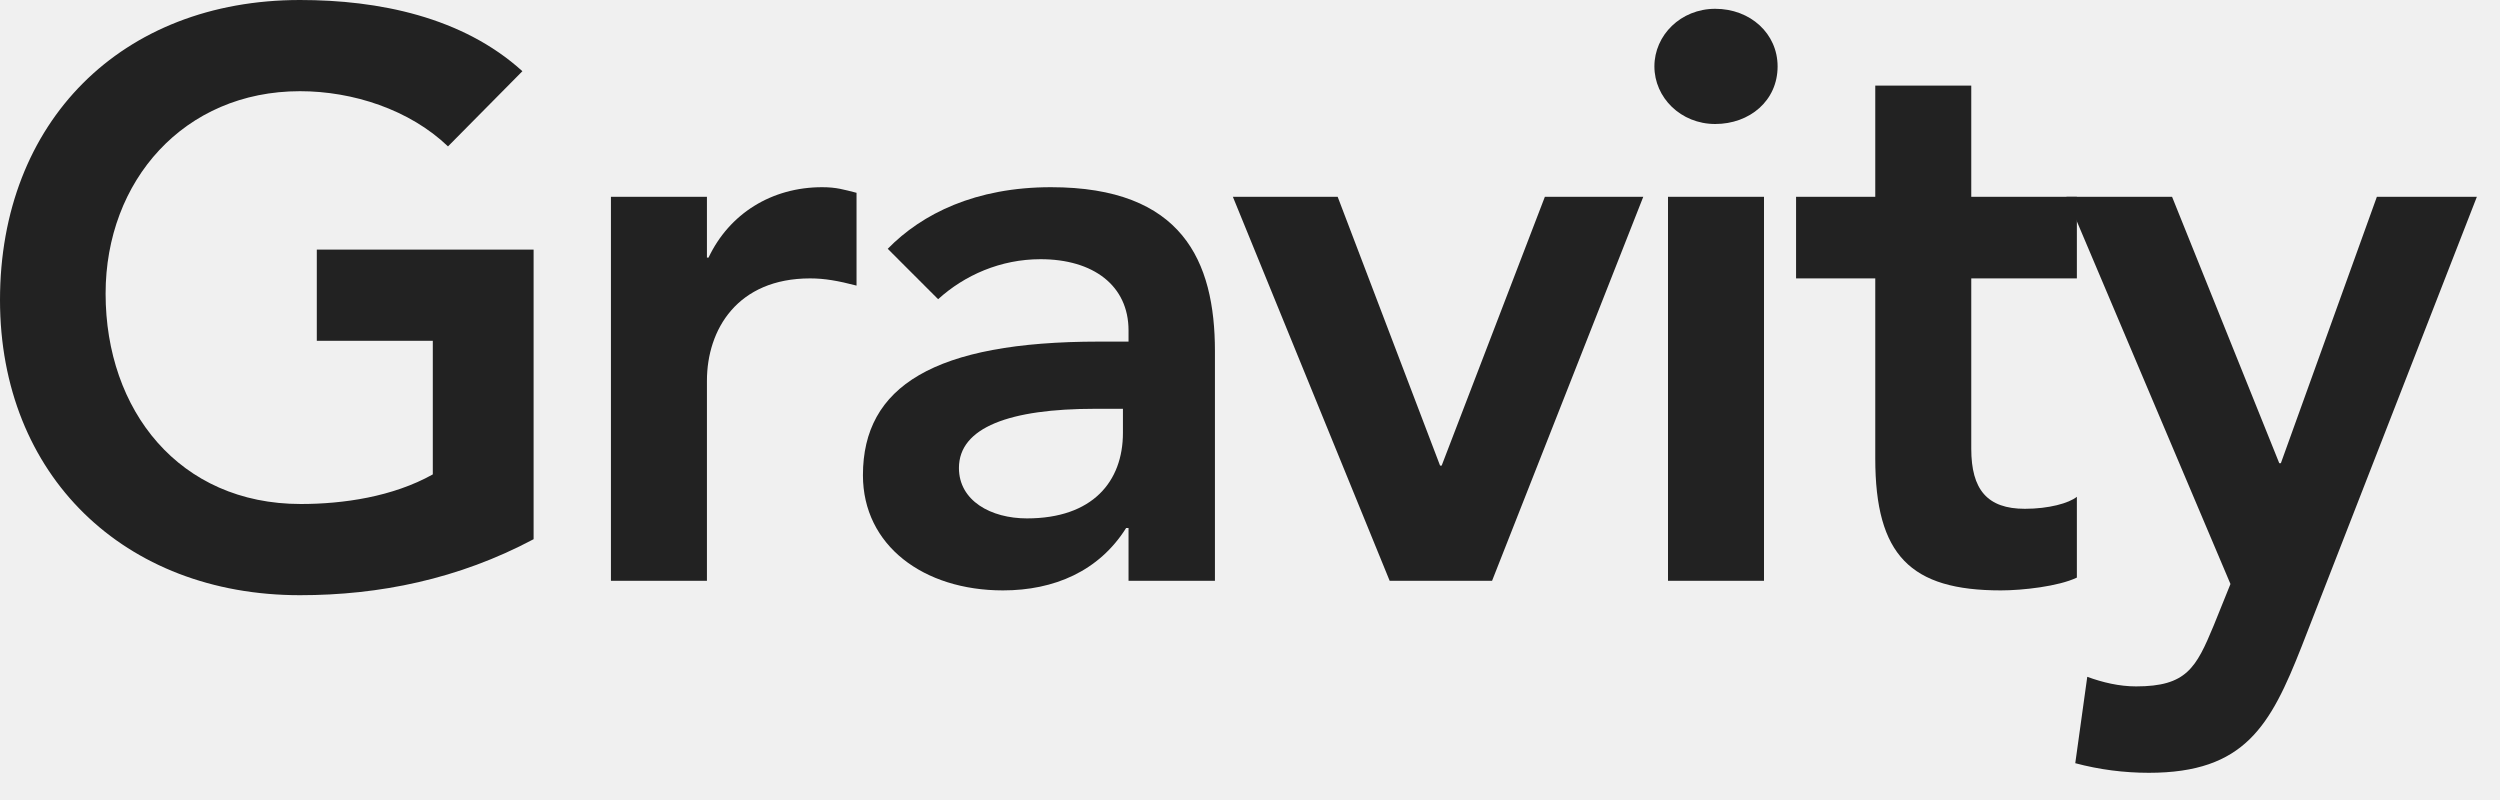
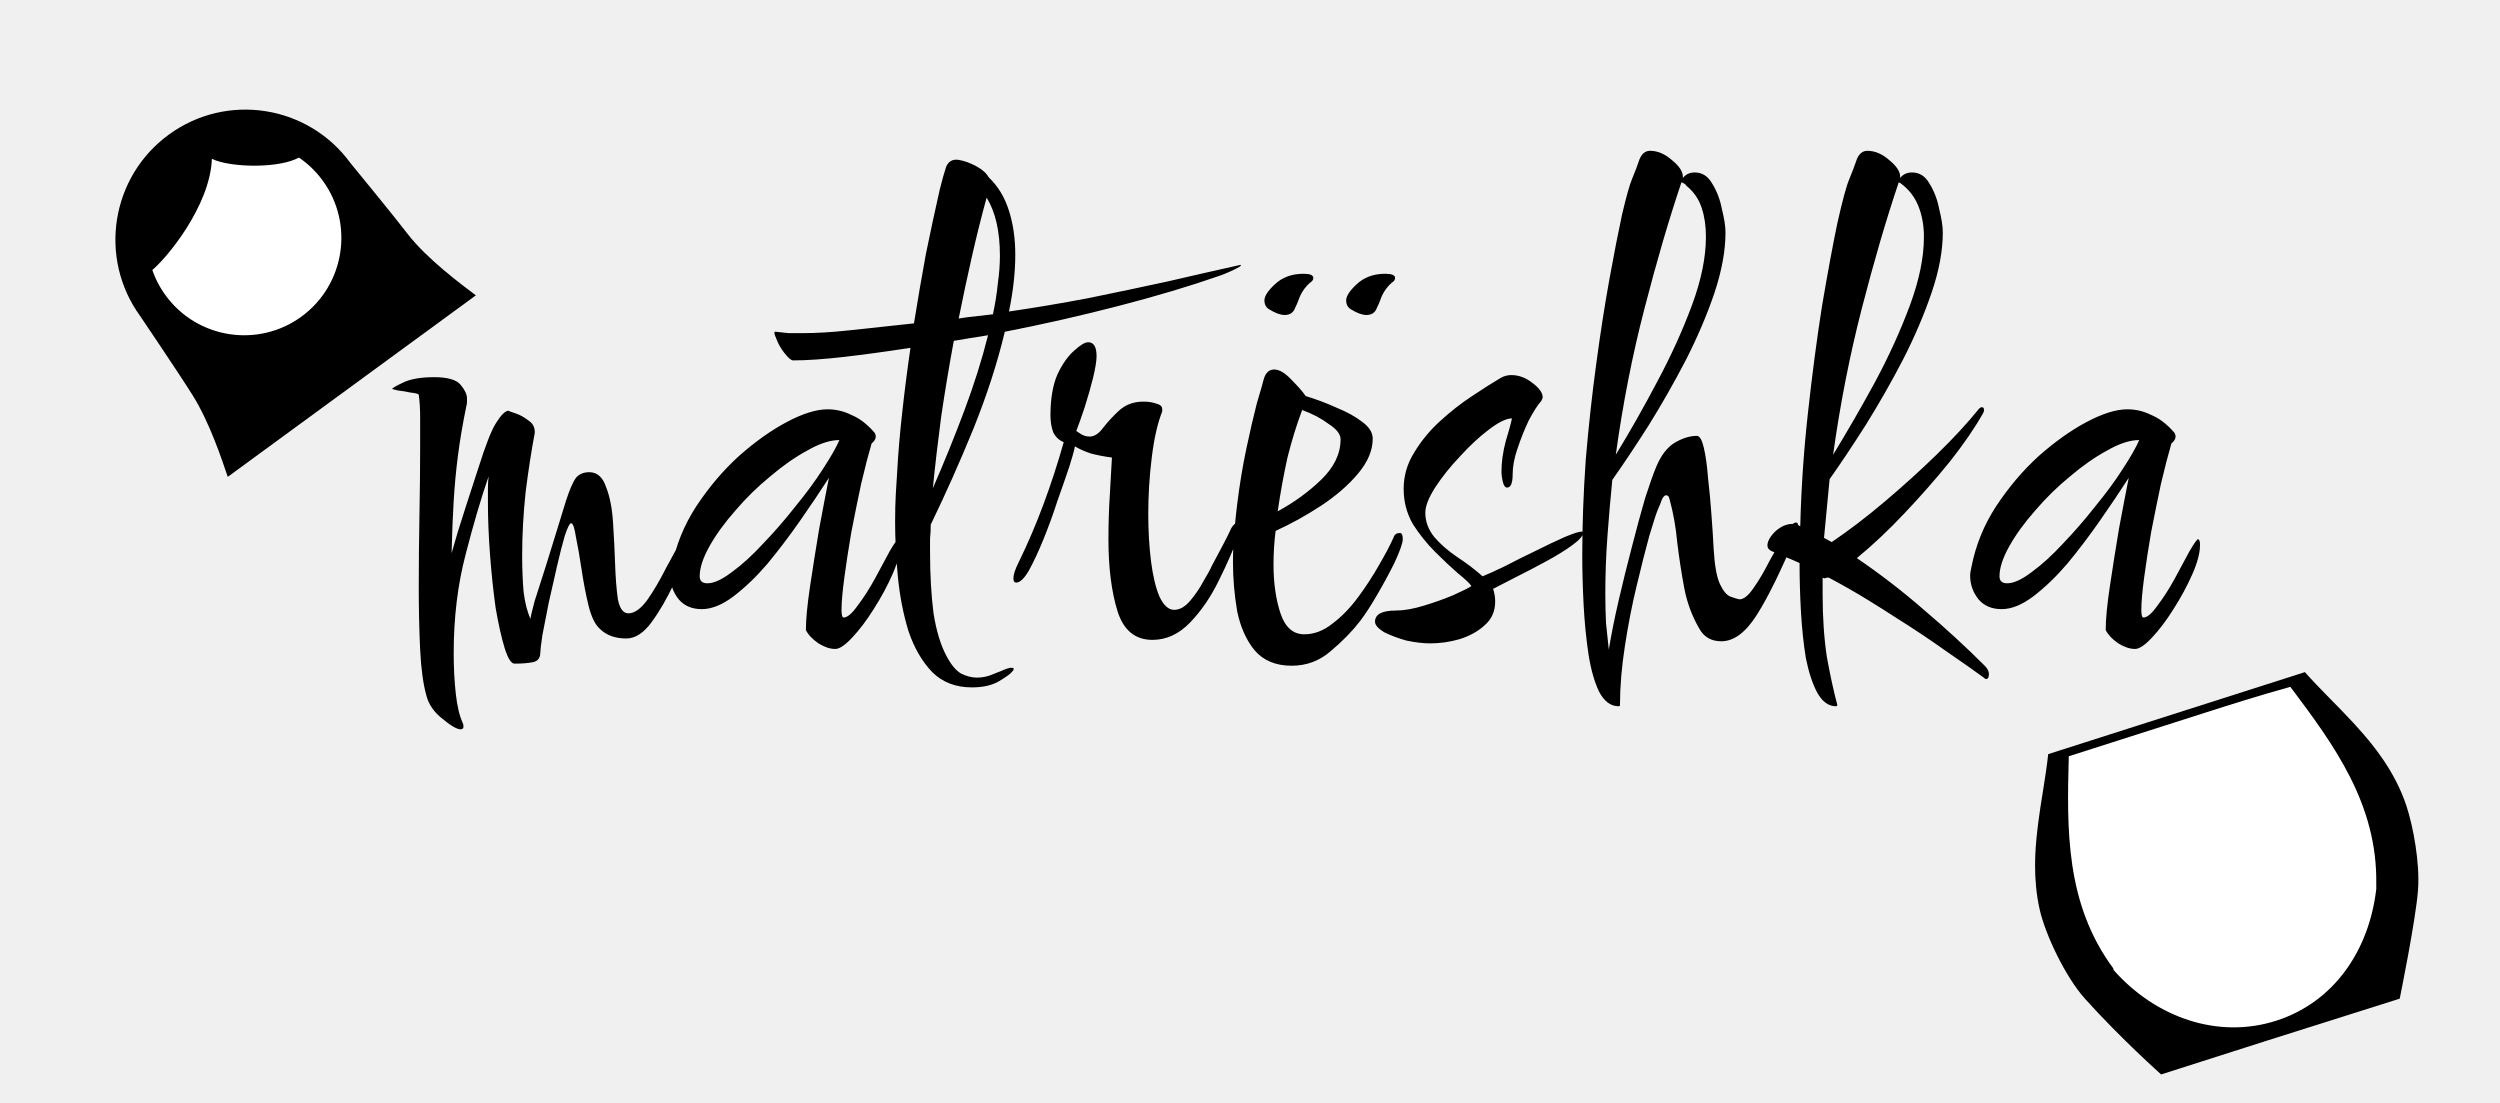
- <svg xmlns="http://www.w3.org/2000/svg" width="75" height="24" viewBox="0 0 75 24" fill="none">
-   <path d="M9 0C3.648 0 0 3.648 0 9C0 14.256 3.72 17.856 9 17.856C11.376 17.856 13.752 17.376 16.008 16.176V7.488H9.504V10.224H12.984V14.232C11.784 14.904 10.296 15.12 9.024 15.12C5.376 15.12 3.168 12.312 3.168 8.808C3.168 5.424 5.52 2.736 9 2.736C10.584 2.736 12.288 3.288 13.44 4.392L15.672 2.136C13.872 0.504 11.352 0 9 0Z" fill="#222222" />
-   <path d="M24.664 5.616C23.152 5.616 21.88 6.408 21.256 7.728H21.208V5.904H18.328V17.424H21.208V11.424C21.208 9.888 22.12 8.352 24.304 8.352C24.736 8.352 25.144 8.424 25.696 8.568V5.784C25.312 5.688 25.096 5.616 24.664 5.616Z" fill="#222222" />
-   <path d="M31.528 5.616C29.272 5.616 27.664 6.408 26.632 7.464L28.144 8.976C28.936 8.256 30.016 7.776 31.216 7.776C32.8 7.776 33.856 8.568 33.856 9.912V10.248H32.968C28.024 10.248 25.888 11.592 25.888 14.256C25.888 16.368 27.712 17.712 30.088 17.712C31.624 17.712 32.968 17.136 33.784 15.84H33.856V17.424H36.448V10.536C36.448 7.824 35.464 5.616 31.528 5.616ZM28.768 14.04C28.768 12.816 30.304 12.264 32.848 12.264H33.688V12.984C33.688 14.448 32.776 15.552 30.808 15.552C29.728 15.552 28.768 15.024 28.768 14.04Z" fill="#222222" />
-   <path d="M36.986 5.904L41.69 17.424H44.762L49.298 5.904H46.346L43.25 13.968H43.202L40.13 5.904H36.986Z" fill="#222222" />
-   <path d="M51.456 0.264C50.424 0.264 49.632 1.056 49.632 1.992C49.632 2.928 50.424 3.72 51.456 3.72C52.488 3.72 53.328 3.024 53.328 1.992C53.328 1.008 52.512 0.264 51.456 0.264ZM50.04 5.904V17.424H52.92V5.904H50.04Z" fill="#222222" />
-   <path d="M56.258 2.568V5.904H53.882V8.352H56.258V13.752C56.258 16.656 57.314 17.712 60.026 17.712C60.674 17.712 61.754 17.592 62.306 17.328V14.904C62.066 15.096 61.466 15.264 60.746 15.264C59.618 15.264 59.138 14.688 59.138 13.464V8.352H62.306V5.904H59.138V2.568H56.258Z" fill="#222222" />
-   <path d="M61.994 5.904L66.914 17.52L66.41 18.768C65.882 20.04 65.594 20.592 64.082 20.592C63.578 20.592 63.074 20.472 62.618 20.304L62.258 22.896C62.978 23.088 63.722 23.184 64.466 23.184C67.346 23.184 68.114 21.768 69.05 19.392L74.306 5.904H71.306L68.426 13.896H68.378L65.162 5.904H61.994Z" fill="#222222" />
+ <svg xmlns="http://www.w3.org/2000/svg" width="229" height="101" viewBox="0 0 229 101" fill="none">
+   <path d="M42.198 66.805C41.857 66.805 41.302 66.485 40.534 65.845C39.766 65.248 39.275 64.544 39.062 63.733C38.763 62.666 38.571 61.258 38.486 59.509C38.401 57.76 38.358 55.861 38.358 53.813C38.358 51.637 38.379 49.419 38.422 47.157C38.465 44.853 38.486 42.741 38.486 40.821C38.486 39.883 38.486 39.029 38.486 38.261C38.486 37.45 38.443 36.746 38.358 36.149C38.273 36.064 38.017 36 37.59 35.957C37.206 35.872 36.822 35.808 36.438 35.765C36.097 35.68 35.926 35.637 35.926 35.637C35.926 35.552 36.246 35.36 36.886 35.061C37.569 34.72 38.529 34.549 39.766 34.549C41.003 34.549 41.814 34.784 42.198 35.253C42.582 35.722 42.774 36.128 42.774 36.469C42.774 36.597 42.774 36.725 42.774 36.853C42.774 36.981 42.753 37.109 42.71 37.237C42.369 38.901 42.113 40.416 41.942 41.781C41.771 43.104 41.643 44.469 41.558 45.877C41.473 47.242 41.409 48.843 41.366 50.677C41.409 50.549 41.601 49.888 41.942 48.693C42.326 47.456 42.945 45.536 43.798 42.933C44.481 40.757 45.035 39.349 45.462 38.709C45.889 38.026 46.251 37.664 46.55 37.621C46.635 37.664 46.87 37.749 47.254 37.877C47.638 38.005 48.022 38.218 48.406 38.517C48.79 38.773 48.982 39.114 48.982 39.541V39.669C48.683 41.248 48.406 43.04 48.15 45.045C47.937 47.05 47.83 48.992 47.83 50.869C47.83 52.064 47.873 53.173 47.958 54.197C48.086 55.221 48.299 56.053 48.598 56.693C48.598 56.523 48.726 55.968 48.982 55.029C49.281 54.09 49.622 53.024 50.006 51.829C50.39 50.592 50.753 49.419 51.094 48.309C51.435 47.2 51.691 46.368 51.862 45.813C52.203 44.789 52.502 44.106 52.758 43.765C53.057 43.424 53.462 43.253 53.974 43.253C54.699 43.253 55.211 43.701 55.51 44.597C55.851 45.45 56.065 46.517 56.15 47.797C56.235 49.077 56.299 50.357 56.342 51.637C56.385 52.917 56.47 54.005 56.598 54.901C56.769 55.755 57.089 56.181 57.558 56.181C58.113 56.181 58.689 55.776 59.286 54.965C59.883 54.112 60.459 53.13 61.014 52.021C61.611 50.912 62.145 49.952 62.614 49.141C63.083 48.288 63.446 47.861 63.702 47.861C63.83 47.861 63.894 47.968 63.894 48.181C63.894 48.352 63.83 48.629 63.702 49.013C63.105 50.464 62.465 51.914 61.782 53.365C61.099 54.816 60.395 56.032 59.67 57.013C58.945 57.995 58.177 58.485 57.366 58.485C56.342 58.485 55.531 58.187 54.934 57.589C54.507 57.205 54.166 56.501 53.91 55.477C53.654 54.41 53.441 53.301 53.27 52.149C53.099 50.997 52.929 50.016 52.758 49.205C52.63 48.352 52.481 47.925 52.31 47.925C52.182 47.925 51.99 48.309 51.734 49.077C51.521 49.803 51.286 50.72 51.03 51.829C50.774 52.938 50.518 54.069 50.262 55.221C50.049 56.331 49.857 57.312 49.686 58.165C49.558 59.019 49.494 59.552 49.494 59.765C49.494 60.277 49.259 60.576 48.79 60.661C48.363 60.746 47.809 60.789 47.126 60.789C46.827 60.789 46.529 60.32 46.23 59.381C45.931 58.4 45.654 57.163 45.398 55.669C45.185 54.133 45.014 52.512 44.886 50.805C44.758 49.099 44.694 47.52 44.694 46.069C44.694 45.6 44.694 45.173 44.694 44.789C44.694 44.362 44.715 43.978 44.758 43.637C44.075 45.6 43.371 47.989 42.646 50.805C41.921 53.578 41.558 56.587 41.558 59.829C41.558 61.152 41.622 62.389 41.75 63.541C41.878 64.693 42.091 65.589 42.39 66.229C42.433 66.314 42.454 66.421 42.454 66.549C42.454 66.72 42.369 66.805 42.198 66.805ZM76.508 59.445C76.039 59.445 75.527 59.275 74.972 58.933C74.417 58.549 74.033 58.144 73.82 57.717C73.82 56.736 73.948 55.392 74.204 53.685C74.46 51.978 74.737 50.229 75.036 48.437C75.377 46.602 75.676 45.045 75.932 43.765C75.164 44.96 74.289 46.261 73.308 47.669C72.327 49.077 71.324 50.4 70.3 51.637C69.276 52.832 68.231 53.834 67.164 54.645C66.14 55.413 65.18 55.797 64.284 55.797C63.388 55.797 62.684 55.498 62.172 54.901C61.66 54.261 61.404 53.536 61.404 52.725C61.404 52.512 61.447 52.234 61.532 51.893C61.916 49.931 62.663 48.096 63.772 46.389C64.924 44.64 66.225 43.104 67.676 41.781C69.169 40.459 70.641 39.413 72.092 38.645C73.543 37.877 74.78 37.493 75.804 37.493C76.572 37.493 77.297 37.664 77.98 38.005C78.705 38.304 79.388 38.816 80.028 39.541C80.156 39.669 80.22 39.819 80.22 39.989C80.22 40.203 80.092 40.416 79.836 40.629C79.537 41.653 79.217 42.891 78.876 44.341C78.577 45.749 78.279 47.221 77.98 48.757C77.724 50.251 77.511 51.637 77.34 52.917C77.169 54.197 77.084 55.178 77.084 55.861C77.084 56.331 77.148 56.565 77.276 56.565C77.617 56.565 78.044 56.203 78.556 55.477C79.111 54.752 79.644 53.92 80.156 52.981C80.668 52.042 81.116 51.211 81.5 50.485C81.927 49.76 82.183 49.397 82.268 49.397C82.396 49.397 82.46 49.568 82.46 49.909C82.46 50.635 82.225 51.531 81.756 52.597C81.287 53.664 80.711 54.73 80.028 55.797C79.388 56.821 78.727 57.696 78.044 58.421C77.404 59.104 76.892 59.445 76.508 59.445ZM64.796 53.429C65.393 53.429 66.14 53.088 67.036 52.405C67.975 51.722 68.935 50.848 69.916 49.781C70.94 48.715 71.921 47.584 72.86 46.389C73.841 45.194 74.673 44.064 75.356 42.997C76.081 41.888 76.593 40.992 76.892 40.309C76.039 40.309 75.057 40.629 73.948 41.269C72.839 41.867 71.708 42.656 70.556 43.637C69.404 44.576 68.337 45.621 67.356 46.773C66.375 47.883 65.585 48.971 64.988 50.037C64.391 51.104 64.092 52.021 64.092 52.789C64.092 53.216 64.327 53.429 64.796 53.429ZM89.032 62.965C87.539 62.965 86.323 62.496 85.384 61.557C84.445 60.576 83.72 59.317 83.208 57.781C82.739 56.245 82.419 54.602 82.248 52.853C82.077 51.061 81.992 49.376 81.992 47.797C81.992 46.858 82.013 46.005 82.056 45.237C82.099 44.426 82.141 43.744 82.184 43.189C82.269 41.568 82.419 39.797 82.632 37.877C82.845 35.914 83.101 33.909 83.4 31.861C81.181 32.203 79.155 32.48 77.32 32.693C75.443 32.907 73.885 33.013 72.648 33.013C72.477 33.013 72.221 32.8 71.88 32.373C71.539 31.947 71.283 31.498 71.112 31.029C70.899 30.56 70.877 30.346 71.048 30.389C71.475 30.432 71.88 30.474 72.264 30.517C72.648 30.517 73.053 30.517 73.48 30.517C74.76 30.517 76.189 30.432 77.768 30.261C79.304 30.09 81.288 29.877 83.72 29.621C84.061 27.488 84.424 25.376 84.808 23.285C85.235 21.195 85.661 19.21 86.088 17.333C86.301 16.48 86.493 15.797 86.664 15.285C86.877 14.773 87.261 14.56 87.816 14.645C88.328 14.73 88.861 14.922 89.416 15.221C89.971 15.52 90.355 15.861 90.568 16.245C91.421 17.056 92.04 18.08 92.424 19.317C92.808 20.512 93 21.856 93 23.349C93 24.928 92.808 26.656 92.424 28.533C94.771 28.192 97.181 27.787 99.656 27.317C102.173 26.805 104.605 26.293 106.952 25.781C109.341 25.227 111.496 24.736 113.416 24.309C113.715 24.224 113.757 24.267 113.544 24.437C113.331 24.565 113.032 24.715 112.648 24.885C112.264 25.056 111.944 25.184 111.688 25.269C109 26.208 105.928 27.125 102.472 28.021C99.016 28.917 95.539 29.706 92.04 30.389C91.357 33.248 90.397 36.213 89.16 39.285C87.923 42.315 86.621 45.237 85.256 48.053C85.256 48.48 85.235 48.907 85.192 49.333C85.192 49.717 85.192 50.123 85.192 50.549C85.192 52.64 85.299 54.517 85.512 56.181C85.768 57.803 86.173 59.125 86.728 60.149C87.112 60.874 87.539 61.386 88.008 61.685C88.52 61.941 89.011 62.069 89.48 62.069C89.949 62.069 90.397 61.984 90.824 61.813C91.251 61.642 91.571 61.514 91.784 61.429C92.253 61.216 92.573 61.13 92.744 61.173C92.915 61.216 92.893 61.344 92.68 61.557C92.552 61.728 92.168 62.005 91.528 62.389C90.888 62.773 90.056 62.965 89.032 62.965ZM87.816 29.173L88.712 29.045L90.952 28.789C91.165 27.808 91.315 26.869 91.4 25.973C91.528 25.077 91.592 24.224 91.592 23.413C91.592 21.195 91.187 19.424 90.376 18.101C89.907 19.808 89.459 21.6 89.032 23.477C88.605 25.355 88.2 27.253 87.816 29.173ZM85.448 44.725C86.472 42.379 87.432 40.011 88.328 37.621C89.224 35.232 89.949 32.928 90.504 30.709C89.949 30.794 89.416 30.88 88.904 30.965C88.392 31.05 87.88 31.136 87.368 31.221C86.941 33.525 86.557 35.829 86.216 38.133C85.917 40.395 85.661 42.592 85.448 44.725ZM105.565 58.613C103.987 58.613 102.92 57.739 102.365 55.989C101.811 54.197 101.533 52 101.533 49.397C101.533 47.989 101.576 46.624 101.661 45.301C101.747 43.936 101.811 42.805 101.853 41.909C101.171 41.824 100.509 41.696 99.87 41.525C99.272 41.312 98.803 41.099 98.462 40.885C98.419 41.184 98.248 41.803 97.95 42.741C97.651 43.637 97.288 44.682 96.862 45.877C96.478 47.072 96.051 48.245 95.582 49.397C95.112 50.549 94.664 51.509 94.237 52.277C93.811 53.002 93.427 53.365 93.085 53.365C92.915 53.365 92.829 53.237 92.829 52.981C92.829 52.64 92.979 52.17 93.278 51.573C94.131 49.824 94.899 48.032 95.582 46.197C96.264 44.362 96.883 42.464 97.438 40.501C97.011 40.331 96.691 40.032 96.478 39.605C96.307 39.136 96.222 38.624 96.222 38.069C96.222 36.533 96.435 35.275 96.862 34.293C97.331 33.312 97.843 32.587 98.397 32.117C98.952 31.605 99.379 31.349 99.677 31.349C100.189 31.349 100.445 31.776 100.445 32.629C100.445 33.056 100.339 33.717 100.125 34.613C99.912 35.467 99.656 36.362 99.358 37.301C99.059 38.197 98.803 38.922 98.59 39.477C98.59 39.477 98.718 39.562 98.974 39.733C99.23 39.904 99.507 39.989 99.805 39.989C100.232 39.989 100.637 39.733 101.021 39.221C101.448 38.666 101.939 38.133 102.493 37.621C103.091 37.066 103.837 36.789 104.733 36.789C105.203 36.789 105.608 36.853 105.949 36.981C106.291 37.066 106.461 37.237 106.461 37.493V37.685C106.035 38.752 105.715 40.16 105.501 41.909C105.288 43.616 105.181 45.344 105.181 47.093C105.181 48.629 105.267 50.08 105.437 51.445C105.608 52.768 105.864 53.834 106.205 54.645C106.589 55.456 107.037 55.861 107.549 55.861C108.061 55.861 108.552 55.584 109.021 55.029C109.491 54.474 109.896 53.877 110.237 53.237C110.621 52.597 110.877 52.128 111.005 51.829C111.901 50.165 112.456 49.099 112.669 48.629C112.883 48.117 113.16 47.861 113.501 47.861C113.629 47.861 113.693 47.947 113.693 48.117C113.693 48.203 113.651 48.416 113.565 48.757C113.053 50.165 112.413 51.637 111.645 53.173C110.92 54.666 110.045 55.947 109.021 57.013C107.997 58.08 106.845 58.613 105.565 58.613ZM117.677 28.853C117.293 28.853 116.824 28.683 116.269 28.341C115.971 28.171 115.821 27.893 115.821 27.509C115.821 27.125 116.141 26.634 116.781 26.037C117.464 25.397 118.339 25.077 119.405 25.077C120.003 25.077 120.301 25.205 120.301 25.461C120.301 25.632 120.195 25.781 119.981 25.909C119.597 26.25 119.299 26.656 119.085 27.125C118.915 27.595 118.744 28 118.573 28.341C118.403 28.683 118.104 28.853 117.677 28.853ZM125.165 28.853C124.781 28.853 124.312 28.683 123.757 28.341C123.459 28.171 123.309 27.893 123.309 27.509C123.309 27.125 123.629 26.634 124.269 26.037C124.952 25.397 125.827 25.077 126.893 25.077C127.491 25.077 127.789 25.205 127.789 25.461C127.789 25.632 127.683 25.781 127.469 25.909C127.085 26.25 126.787 26.656 126.573 27.125C126.403 27.595 126.232 28 126.061 28.341C125.891 28.683 125.592 28.853 125.165 28.853ZM118.317 60.981C116.867 60.981 115.736 60.512 114.925 59.573C114.157 58.635 113.624 57.44 113.325 55.989C113.069 54.496 112.941 53.002 112.941 51.509C112.941 50.485 112.984 49.525 113.069 48.629C113.155 47.691 113.24 46.88 113.325 46.197C113.539 44.448 113.816 42.763 114.157 41.141C114.499 39.52 114.819 38.133 115.117 36.981C115.459 35.829 115.672 35.083 115.757 34.741C115.928 34.144 116.248 33.845 116.717 33.845C117.187 33.845 117.72 34.165 118.317 34.805C118.915 35.403 119.341 35.893 119.597 36.277C120.579 36.576 121.539 36.938 122.477 37.365C123.416 37.749 124.184 38.176 124.781 38.645C125.421 39.114 125.741 39.627 125.741 40.181C125.741 41.248 125.293 42.315 124.397 43.381C123.501 44.448 122.371 45.429 121.005 46.325C119.64 47.221 118.253 47.989 116.845 48.629C116.717 49.653 116.653 50.677 116.653 51.701C116.653 53.408 116.867 54.901 117.293 56.181C117.72 57.461 118.445 58.101 119.469 58.101C120.365 58.101 121.219 57.781 122.029 57.141C122.883 56.501 123.672 55.691 124.397 54.709C125.123 53.728 125.763 52.746 126.317 51.765C126.915 50.741 127.363 49.888 127.661 49.205C127.747 48.949 127.939 48.821 128.237 48.821C128.408 48.821 128.493 49.013 128.493 49.397C128.493 49.739 128.237 50.464 127.725 51.573C127.213 52.597 126.68 53.578 126.125 54.517C125.613 55.413 125.101 56.203 124.589 56.885C123.864 57.824 122.968 58.741 121.901 59.637C120.877 60.533 119.683 60.981 118.317 60.981ZM117.037 46.837C118.531 46.026 119.853 45.066 121.005 43.957C122.2 42.805 122.797 41.568 122.797 40.245C122.797 39.776 122.435 39.306 121.709 38.837C121.027 38.325 120.216 37.898 119.277 37.557C118.765 38.922 118.317 40.373 117.933 41.909C117.592 43.445 117.293 45.088 117.037 46.837ZM131.007 58.933C130.367 58.933 129.642 58.848 128.831 58.677C128.063 58.464 127.381 58.208 126.783 57.909C126.229 57.568 125.951 57.248 125.951 56.949C125.951 56.267 126.591 55.925 127.871 55.925C128.597 55.925 129.45 55.776 130.431 55.477C131.413 55.178 132.309 54.858 133.119 54.517C133.973 54.133 134.527 53.856 134.783 53.685C134.613 53.429 134.207 53.045 133.567 52.533C132.927 51.978 132.223 51.317 131.455 50.549C130.687 49.781 130.005 48.928 129.407 47.989C128.853 47.008 128.575 45.941 128.575 44.789C128.575 43.594 128.895 42.485 129.535 41.461C130.175 40.395 130.965 39.434 131.903 38.581C132.885 37.685 133.866 36.917 134.847 36.277C135.871 35.594 136.746 35.04 137.471 34.613C137.77 34.443 138.09 34.357 138.431 34.357C139.114 34.357 139.754 34.592 140.351 35.061C140.991 35.531 141.311 35.978 141.311 36.405C141.311 36.448 141.269 36.554 141.183 36.725C140.842 37.109 140.458 37.706 140.031 38.517C139.647 39.328 139.306 40.181 139.007 41.077C138.709 41.931 138.559 42.72 138.559 43.445C138.559 44.256 138.389 44.661 138.047 44.661C137.877 44.661 137.749 44.49 137.663 44.149C137.578 43.808 137.535 43.488 137.535 43.189C137.535 42.336 137.663 41.419 137.919 40.437C138.218 39.456 138.41 38.752 138.495 38.325C137.983 38.325 137.279 38.666 136.383 39.349C135.53 39.989 134.655 40.8 133.759 41.781C132.863 42.72 132.095 43.68 131.455 44.661C130.858 45.6 130.559 46.368 130.559 46.965C130.559 47.776 130.837 48.523 131.391 49.205C131.946 49.845 132.629 50.443 133.439 50.997C134.293 51.552 135.082 52.149 135.807 52.789C136.234 52.618 136.895 52.32 137.791 51.893C138.687 51.424 139.626 50.955 140.607 50.485C141.631 49.973 142.527 49.547 143.295 49.205C144.106 48.864 144.639 48.693 144.895 48.693C144.981 48.693 145.023 48.715 145.023 48.757C145.023 49.056 144.703 49.44 144.063 49.909C143.423 50.379 142.634 50.869 141.695 51.381C140.757 51.893 139.818 52.384 138.879 52.853C137.983 53.322 137.279 53.685 136.767 53.941C136.895 54.325 136.959 54.709 136.959 55.093C136.959 55.989 136.639 56.715 135.999 57.269C135.402 57.824 134.634 58.251 133.695 58.549C132.799 58.805 131.903 58.933 131.007 58.933ZM148.263 64.693C147.538 64.693 146.941 64.245 146.471 63.349C146.045 62.453 145.725 61.322 145.511 59.957C145.298 58.549 145.149 57.056 145.063 55.477C144.978 53.856 144.935 52.341 144.935 50.933C144.935 48.075 145.042 45.13 145.255 42.101C145.511 39.072 145.831 36.149 146.215 33.333C146.599 30.474 147.005 27.872 147.431 25.525C147.858 23.178 148.242 21.216 148.583 19.637C148.967 18.016 149.266 16.949 149.479 16.437C149.778 15.712 150.013 15.093 150.183 14.581C150.397 14.069 150.717 13.813 151.143 13.813C151.826 13.813 152.487 14.091 153.127 14.645C153.81 15.2 154.151 15.712 154.151 16.181V16.309C154.407 15.968 154.77 15.797 155.239 15.797C155.922 15.797 156.455 16.139 156.839 16.821C157.266 17.504 157.565 18.293 157.735 19.189C157.949 20.043 158.055 20.747 158.055 21.301C158.055 22.965 157.714 24.821 157.031 26.869C156.349 28.875 155.474 30.922 154.407 33.013C153.341 35.061 152.21 37.045 151.015 38.965C149.821 40.843 148.711 42.507 147.687 43.957C147.517 45.664 147.367 47.392 147.239 49.141C147.111 50.891 147.047 52.64 147.047 54.389C147.047 55.328 147.069 56.224 147.111 57.077C147.197 57.931 147.282 58.741 147.367 59.509C147.581 58.187 147.879 56.693 148.263 55.029C148.647 53.365 149.053 51.722 149.479 50.101C149.906 48.437 150.311 46.944 150.695 45.621C151.122 44.298 151.463 43.339 151.719 42.741C152.146 41.717 152.701 40.992 153.383 40.565C154.109 40.139 154.791 39.925 155.431 39.925C155.687 39.925 155.901 40.288 156.071 41.013C156.242 41.739 156.37 42.656 156.455 43.765C156.583 44.874 156.69 46.026 156.775 47.221C156.861 48.373 156.925 49.376 156.967 50.229C157.053 51.765 157.245 52.853 157.543 53.493C157.842 54.133 158.162 54.517 158.503 54.645C158.845 54.773 159.122 54.858 159.335 54.901C159.719 54.901 160.146 54.56 160.615 53.877C161.127 53.152 161.618 52.32 162.087 51.381C162.599 50.443 163.069 49.632 163.495 48.949C163.922 48.224 164.263 47.861 164.519 47.861C164.647 47.861 164.711 47.968 164.711 48.181C164.711 48.352 164.647 48.629 164.519 49.013C163.154 52.256 161.959 54.688 160.935 56.309C159.911 57.931 158.823 58.741 157.671 58.741C156.733 58.741 156.05 58.336 155.623 57.525C154.983 56.416 154.535 55.2 154.279 53.877C154.023 52.512 153.81 51.125 153.639 49.717C153.511 48.309 153.277 46.986 152.935 45.749C152.893 45.493 152.786 45.365 152.615 45.365C152.487 45.365 152.359 45.493 152.231 45.749C152.146 46.005 152.018 46.325 151.847 46.709C151.719 47.008 151.463 47.797 151.079 49.077C150.738 50.315 150.354 51.829 149.927 53.621C149.501 55.37 149.138 57.227 148.839 59.189C148.541 61.109 148.391 62.901 148.391 64.565C148.391 64.65 148.349 64.693 148.263 64.693ZM148.007 41.653C149.287 39.562 150.546 37.344 151.783 34.997C153.063 32.608 154.13 30.261 154.983 27.957C155.837 25.653 156.263 23.562 156.263 21.685C156.263 20.704 156.135 19.829 155.879 19.061C155.623 18.25 155.154 17.568 154.471 17.013C154.429 16.928 154.365 16.864 154.279 16.821C154.194 16.779 154.109 16.736 154.023 16.693C152.871 20.107 151.741 23.968 150.631 28.277C149.522 32.544 148.647 37.002 148.007 41.653ZM168.168 64.693C167.486 64.693 166.91 64.266 166.44 63.413C166.014 62.602 165.672 61.557 165.416 60.277C165.203 58.955 165.054 57.547 164.968 56.053C164.883 54.517 164.84 53.045 164.84 51.637V51.573C164.371 51.36 163.923 51.168 163.496 50.997C163.07 50.784 162.664 50.613 162.28 50.485C162.024 50.357 161.896 50.187 161.896 49.973C161.896 49.589 162.131 49.163 162.6 48.693C163.112 48.224 163.646 47.989 164.2 47.989C164.328 47.989 164.52 48.032 164.776 48.117C164.776 48.16 164.819 48.181 164.904 48.181C164.99 44.725 165.224 41.269 165.608 37.813C165.992 34.315 166.419 31.072 166.888 28.085C167.4 25.056 167.87 22.517 168.296 20.469C168.766 18.378 169.128 17.035 169.384 16.437C169.683 15.712 169.918 15.093 170.088 14.581C170.302 14.069 170.622 13.813 171.048 13.813C171.731 13.813 172.392 14.091 173.032 14.645C173.715 15.2 174.056 15.712 174.056 16.181V16.309C174.312 15.968 174.675 15.797 175.144 15.797C175.827 15.797 176.36 16.139 176.744 16.821C177.171 17.504 177.47 18.293 177.64 19.189C177.854 20.043 177.96 20.747 177.96 21.301C177.96 22.965 177.619 24.8 176.936 26.805C176.254 28.811 175.379 30.858 174.312 32.949C173.246 34.997 172.115 36.981 170.92 38.901C169.726 40.779 168.616 42.443 167.592 43.893C167.507 44.789 167.422 45.685 167.336 46.581C167.251 47.477 167.166 48.373 167.08 49.269L167.784 49.653C169.363 48.587 170.984 47.349 172.648 45.941C174.312 44.533 175.891 43.104 177.384 41.653C178.92 40.16 180.222 38.752 181.288 37.429C181.374 37.344 181.459 37.301 181.544 37.301C181.672 37.301 181.736 37.386 181.736 37.557C181.736 37.642 181.715 37.728 181.672 37.813C180.904 39.178 179.88 40.672 178.6 42.293C177.32 43.872 175.934 45.45 174.44 47.029C172.99 48.565 171.539 49.931 170.088 51.125C172.222 52.576 174.27 54.154 176.232 55.861C178.238 57.568 180.094 59.275 181.8 60.981C182.056 61.237 182.184 61.493 182.184 61.749C182.184 62.048 182.099 62.197 181.928 62.197C181.843 62.197 181.8 62.176 181.8 62.133C180.99 61.536 179.838 60.725 178.344 59.701C176.851 58.635 175.251 57.568 173.544 56.501C173.032 56.16 172.222 55.648 171.112 54.965C170.003 54.282 168.808 53.6 167.528 52.917H167.336C167.294 52.917 167.23 52.938 167.144 52.981C167.102 52.981 167.038 52.96 166.952 52.917V54.389C166.952 56.523 167.08 58.443 167.336 60.149C167.635 61.813 167.955 63.285 168.296 64.565C168.296 64.65 168.254 64.693 168.168 64.693ZM167.912 41.653C169.192 39.562 170.472 37.344 171.752 34.997C173.032 32.608 174.099 30.261 174.952 27.957C175.806 25.653 176.232 23.562 176.232 21.685C176.232 20.661 176.062 19.723 175.72 18.869C175.379 18.016 174.824 17.312 174.056 16.757C174.014 16.757 173.971 16.736 173.928 16.693C172.776 20.107 171.646 23.968 170.536 28.277C169.427 32.587 168.552 37.045 167.912 41.653ZM195.57 59.445C195.101 59.445 194.589 59.275 194.034 58.933C193.48 58.549 193.096 58.144 192.882 57.717C192.882 56.736 193.01 55.392 193.266 53.685C193.522 51.978 193.8 50.229 194.098 48.437C194.44 46.602 194.738 45.045 194.994 43.765C194.226 44.96 193.352 46.261 192.37 47.669C191.389 49.077 190.386 50.4 189.362 51.637C188.338 52.832 187.293 53.834 186.226 54.645C185.202 55.413 184.242 55.797 183.346 55.797C182.45 55.797 181.746 55.498 181.234 54.901C180.722 54.261 180.466 53.536 180.466 52.725C180.466 52.512 180.509 52.234 180.594 51.893C180.978 49.931 181.725 48.096 182.834 46.389C183.986 44.64 185.288 43.104 186.738 41.781C188.232 40.459 189.704 39.413 191.154 38.645C192.605 37.877 193.842 37.493 194.866 37.493C195.634 37.493 196.36 37.664 197.042 38.005C197.768 38.304 198.45 38.816 199.09 39.541C199.218 39.669 199.282 39.819 199.282 39.989C199.282 40.203 199.154 40.416 198.898 40.629C198.6 41.653 198.28 42.891 197.938 44.341C197.64 45.749 197.341 47.221 197.042 48.757C196.786 50.251 196.573 51.637 196.402 52.917C196.232 54.197 196.146 55.178 196.146 55.861C196.146 56.331 196.21 56.565 196.338 56.565C196.68 56.565 197.106 56.203 197.618 55.477C198.173 54.752 198.706 53.92 199.218 52.981C199.73 52.042 200.178 51.211 200.562 50.485C200.989 49.76 201.245 49.397 201.33 49.397C201.458 49.397 201.522 49.568 201.522 49.909C201.522 50.635 201.288 51.531 200.818 52.597C200.349 53.664 199.773 54.73 199.09 55.797C198.45 56.821 197.789 57.696 197.106 58.421C196.466 59.104 195.954 59.445 195.57 59.445ZM183.858 53.429C184.456 53.429 185.202 53.088 186.098 52.405C187.037 51.722 187.997 50.848 188.978 49.781C190.002 48.715 190.984 47.584 191.922 46.389C192.904 45.194 193.736 44.064 194.418 42.997C195.144 41.888 195.656 40.992 195.954 40.309C195.101 40.309 194.12 40.629 193.01 41.269C191.901 41.867 190.77 42.656 189.618 43.637C188.466 44.576 187.4 45.621 186.418 46.773C185.437 47.883 184.648 48.971 184.05 50.037C183.453 51.104 183.154 52.021 183.154 52.789C183.154 53.216 183.389 53.429 183.858 53.429Z" fill="black" />
+   <path d="M221.489 81.54C221.678 79.025 221.038 75.681 220.443 73.862C219.377 70.606 217.312 68.152 216.005 66.7C215.83 66.506 215.667 66.328 215.524 66.17C214.356 64.886 212.457 63.072 211.127 61.567L187.615 69.078C187.404 71.075 186.908 73.653 186.701 75.377C186.676 75.586 186.647 75.823 186.618 76.078C186.42 77.789 186.193 80.48 186.84 83.337C187.337 85.53 189.148 89.447 191.01 91.514C194.309 95.175 197.96 98.419 197.96 98.419L205.57 95.988L207.639 95.327L219.814 91.477C219.814 91.477 221.281 84.311 221.489 81.54Z" fill="black" />
+   <path d="M217.665 81.01C217.795 73.664 213.789 68.224 209.795 62.915C206.795 63.749 204.131 64.6 202.145 65.234L199.176 66.182C195.375 67.397 193.55 67.979 189.501 69.273C189.324 75.954 189.183 82.757 193.576 88.704C193.607 88.745 193.584 88.789 193.587 88.832C197.417 93.191 203.141 95.209 208.483 93.503C213.765 91.815 217.019 87.089 217.67 81.4C217.67 81.4 217.662 81.147 217.665 81.01Z" fill="white" />
+   <path d="M37.329 21.414C36.014 19.698 32.105 14.943 32.105 14.943C28.237 9.623 20.791 8.451 15.473 12.323C10.157 16.195 8.982 23.647 12.85 28.966C12.85 28.966 16.525 34.404 17.667 36.239C19.244 38.776 20.354 42.196 20.863 43.679L43.589 27.053C42.334 26.111 39.088 23.711 37.329 21.414" fill="black" />
+   <path d="M17.049 14.489C16.041 15.224 15.229 16.129 14.624 17.135C13.868 18.394 13.435 19.811 13.347 21.257C13.328 21.545 13.324 21.835 13.335 22.125C13.355 22.705 13.432 23.285 13.564 23.857C13.831 25.001 14.325 26.111 15.059 27.121C15.431 27.633 15.848 28.094 16.299 28.503C19.402 31.32 24.156 31.674 27.678 29.108C31.317 26.458 32.399 21.601 30.425 17.712C30.209 17.288 29.959 16.874 29.671 16.478C26.736 12.441 21.084 11.551 17.049 14.489" fill="white" />
+   <path d="M27.494 14.364C24.425 12.245 20.236 12.168 17.049 14.49C13.738 16.901 12.548 21.139 13.849 24.814C15.205 23.762 19.257 18.867 19.407 14.55C21.142 15.39 25.771 15.444 27.494 14.364" fill="black" />
+   <path d="M17.123 14.592C13.152 17.485 12.271 23.072 15.161 27.046C18.05 31.02 23.632 31.9 27.604 29.007C31.577 26.113 32.458 20.527 29.568 16.553C26.678 12.578 21.096 11.699 17.123 14.592ZM27.753 29.212C23.669 32.187 17.928 31.281 14.957 27.195C11.985 23.108 12.891 17.363 16.975 14.388C21.06 11.413 26.8 12.318 29.772 16.404C32.744 20.491 31.838 26.236 27.753 29.212Z" fill="black" />
</svg>
